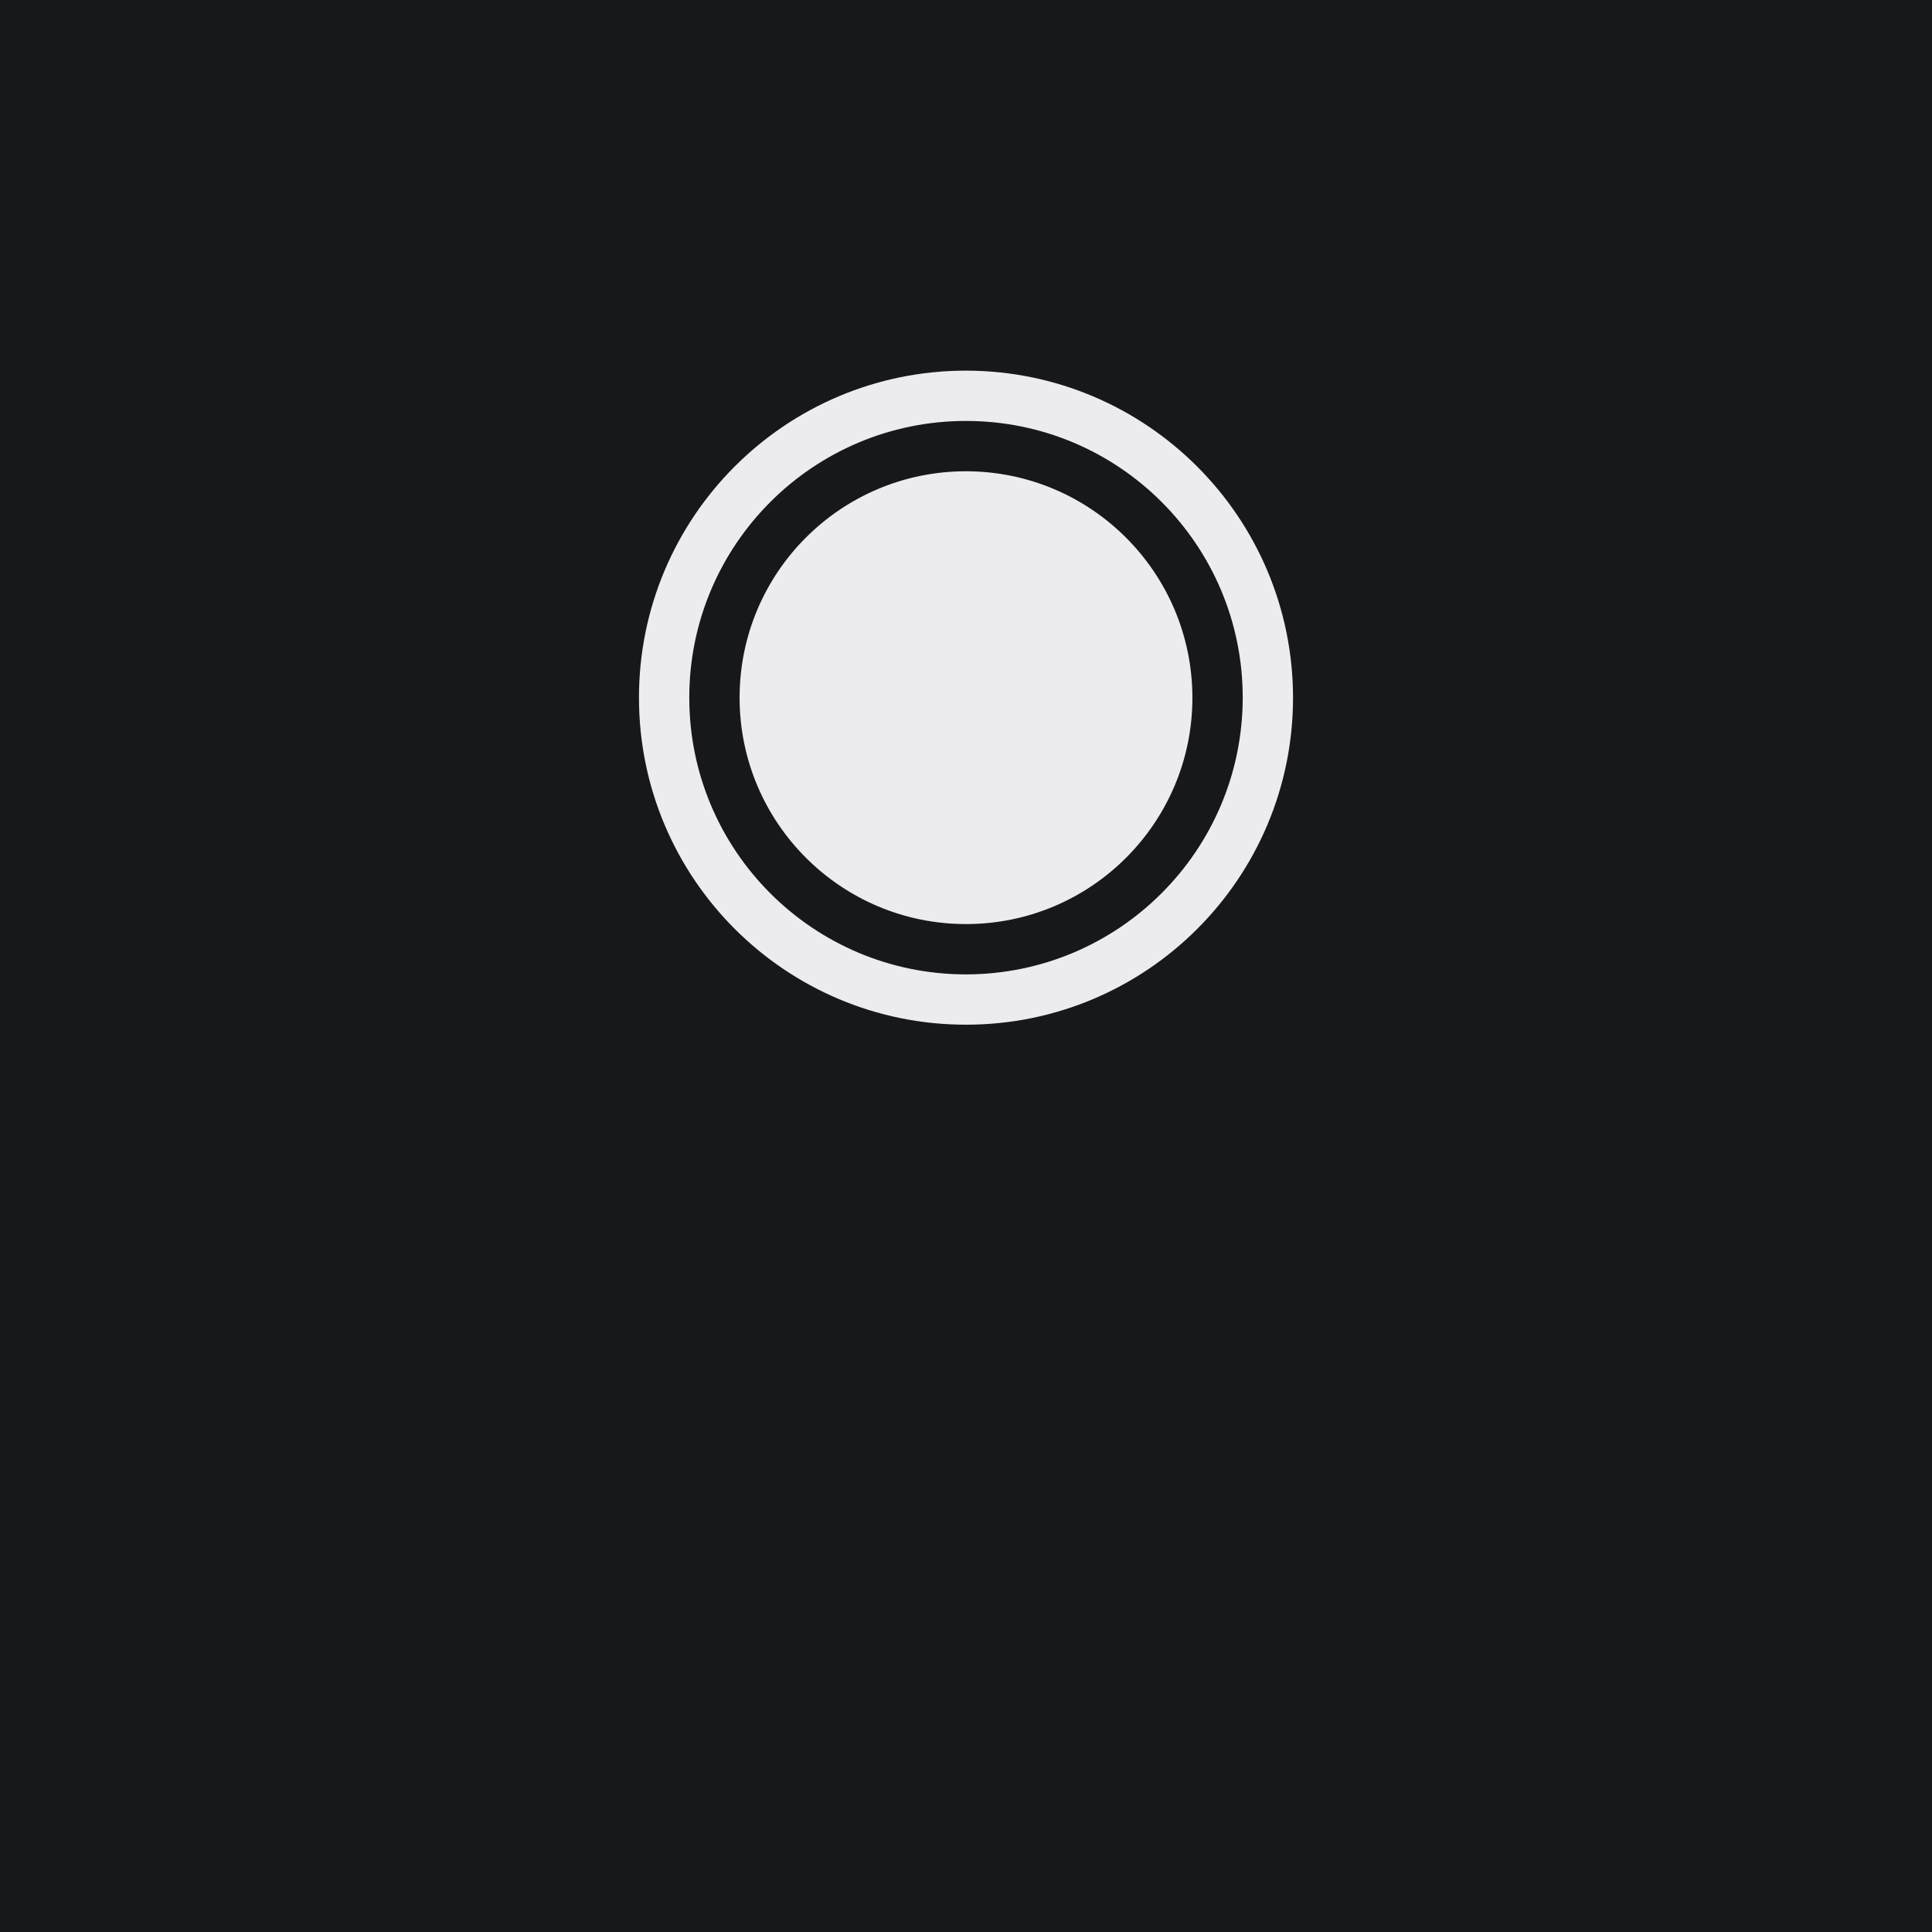
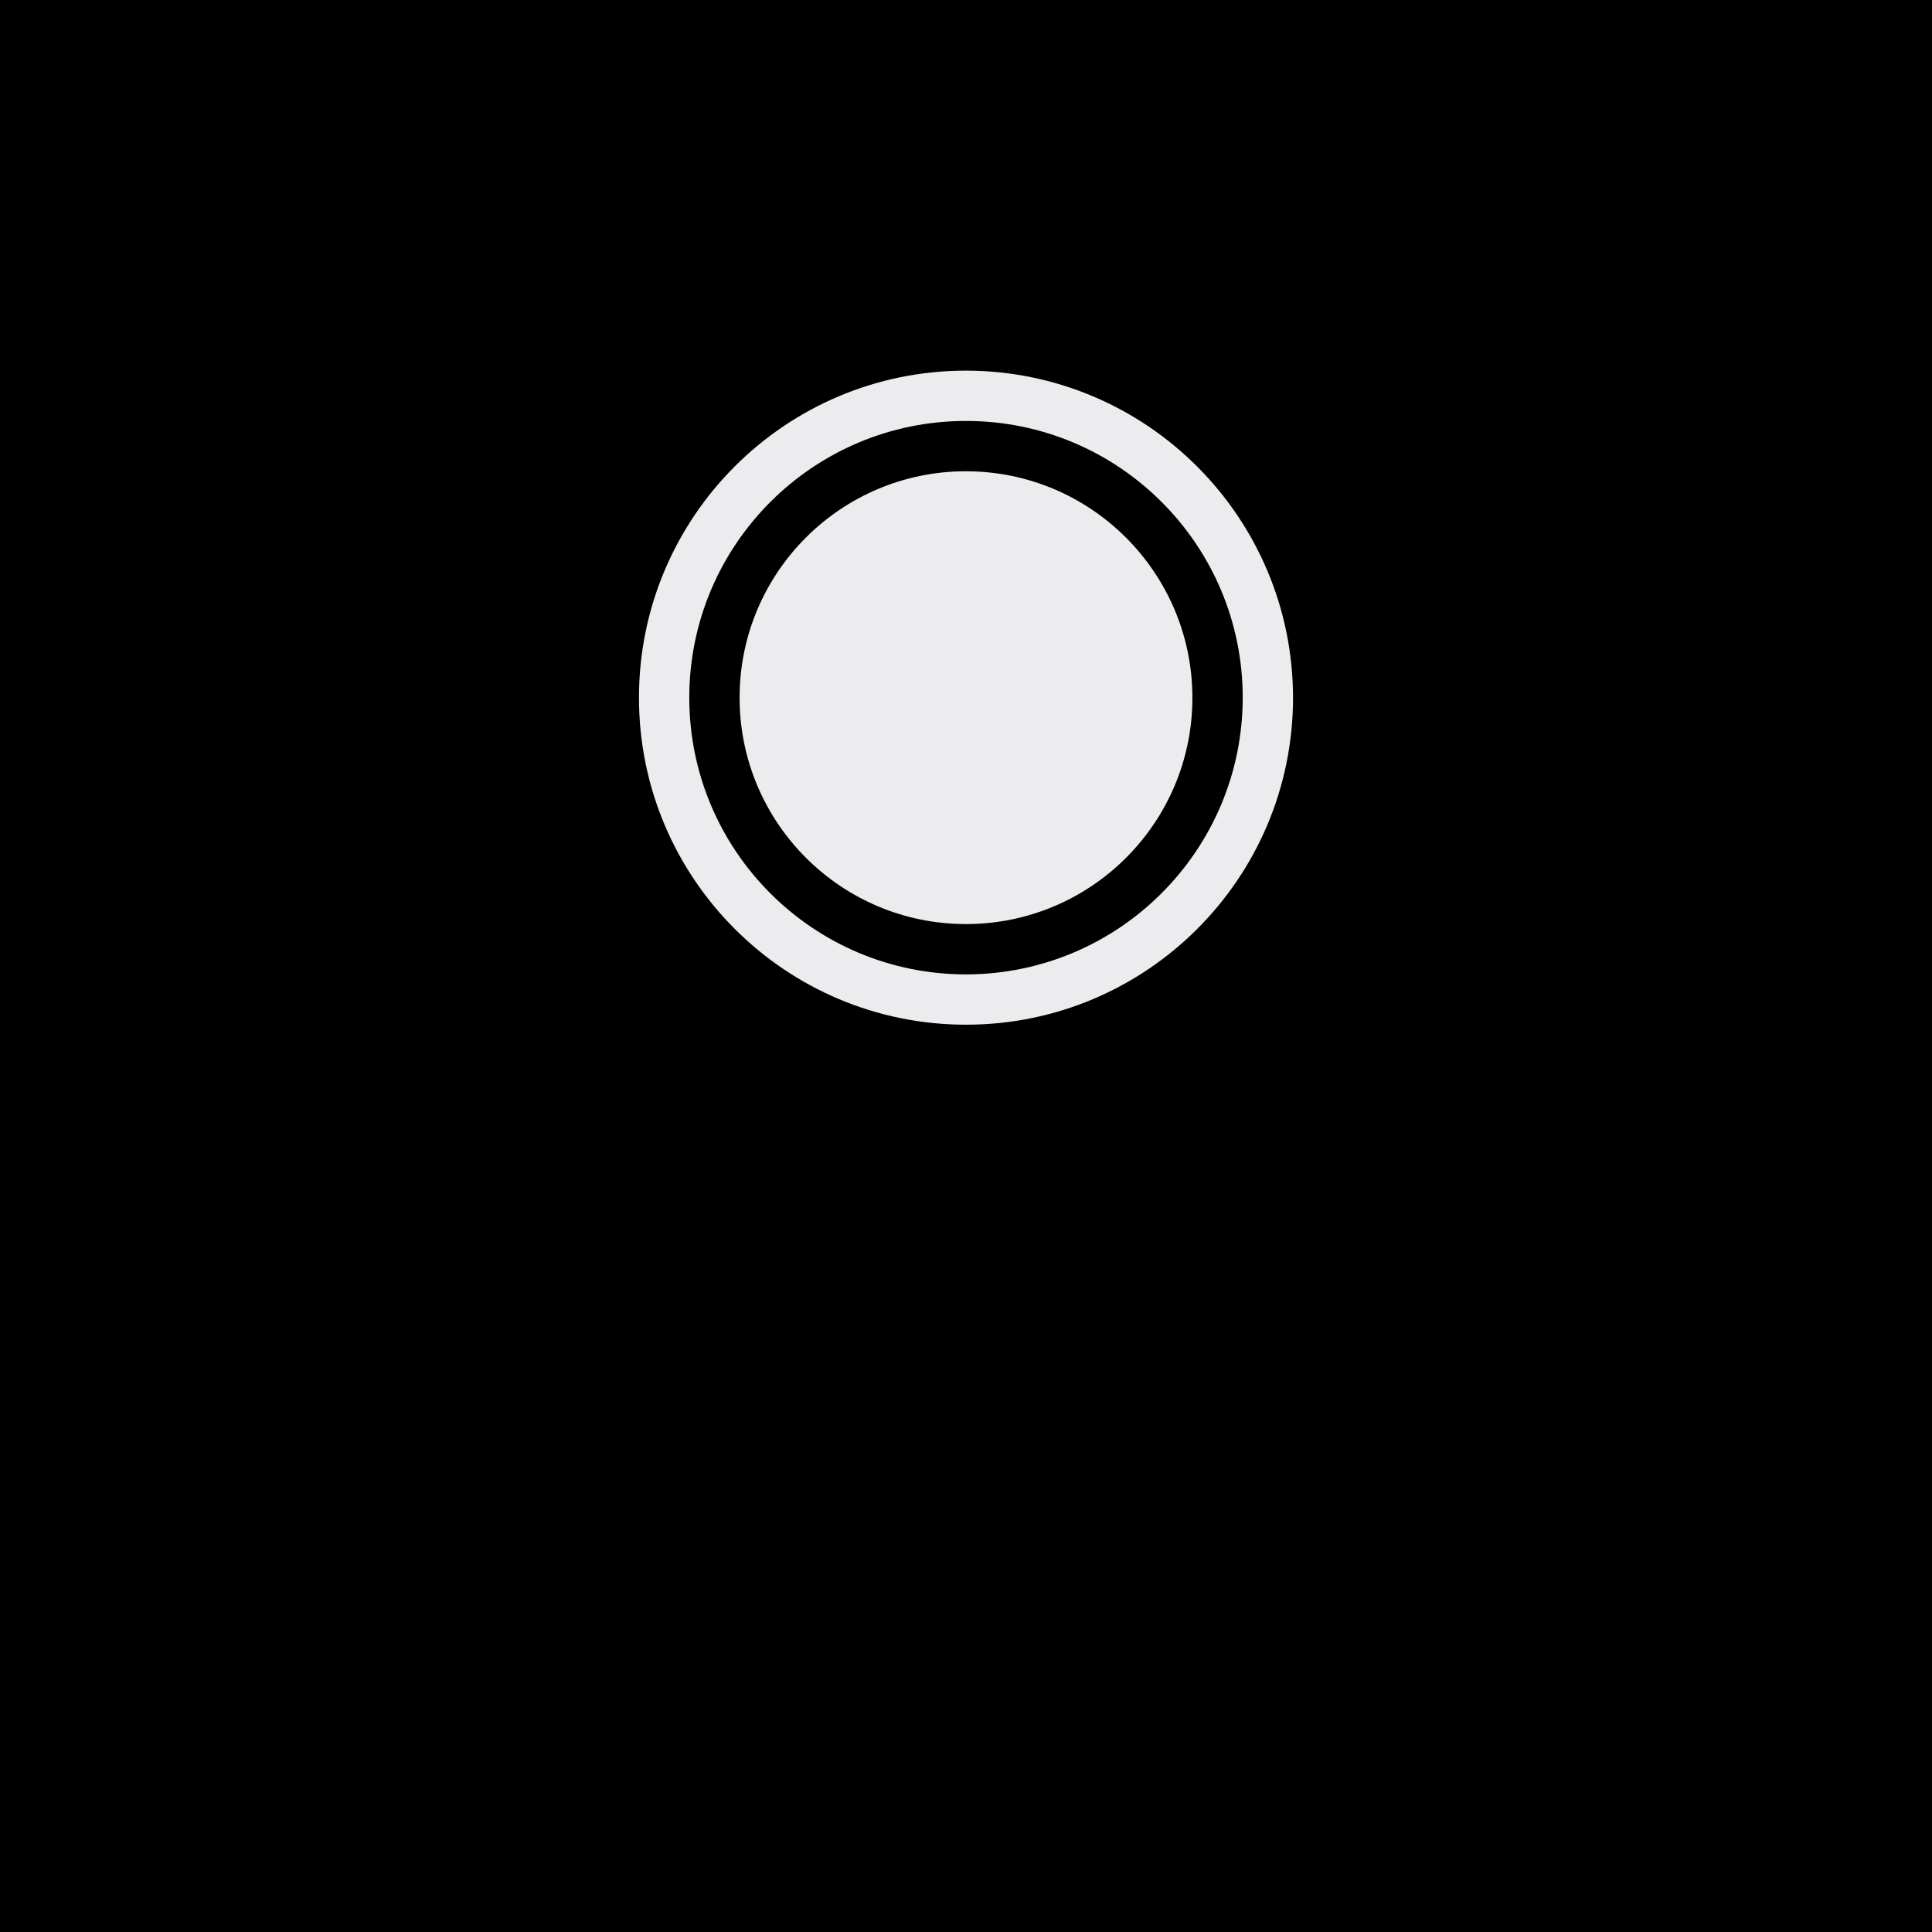
<svg xmlns="http://www.w3.org/2000/svg" width="144" height="144" viewBox="0 0 144 144">
-   <rect width="144" height="144" fill="#17181B" />
+   <rect width="144" height="144" fill="#000000" />
  <path transform="translate(42 22) scale(0.234375)" fill="#ECECEE" d="M128,24A104,104,0,1,0,232,128,104.11,104.11,0,0,0,128,24Zm0,192a88,88,0,1,1,88-88A88.1,88.1,0,0,1,128,216Zm72-88a72,72,0,1,1-72-72A72.08,72.08,0,0,1,200,128Z" />
</svg>
